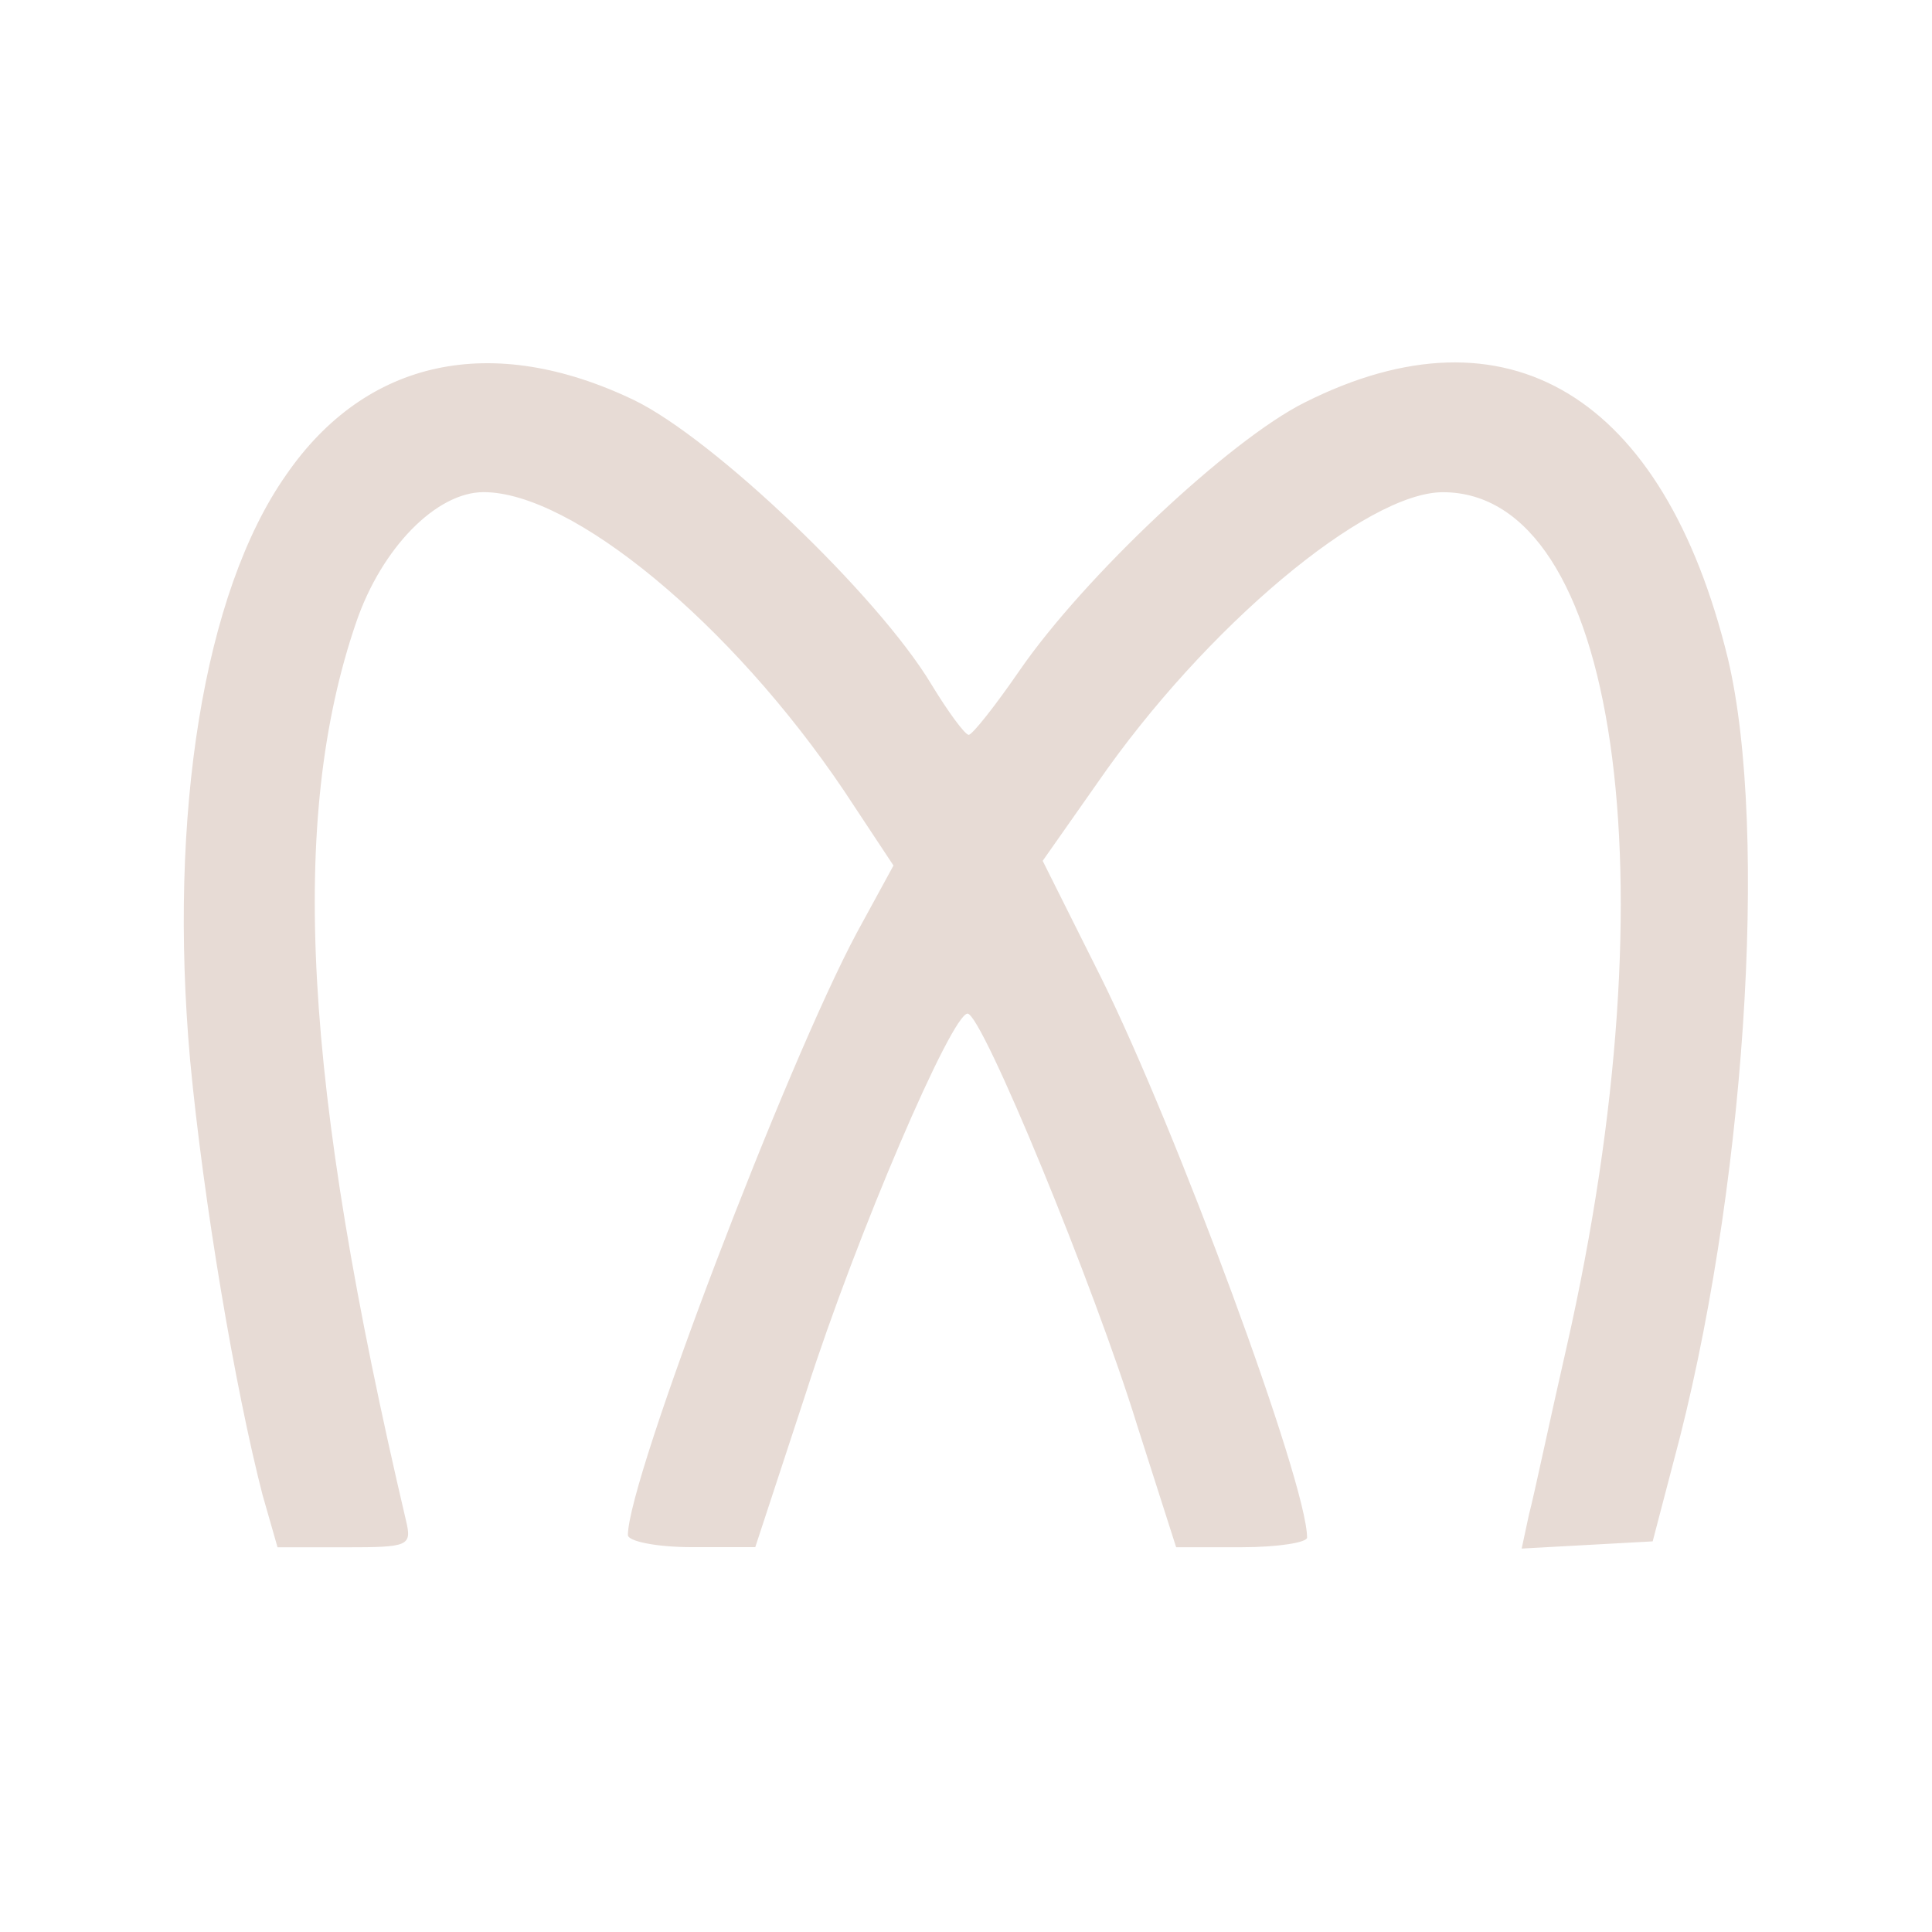
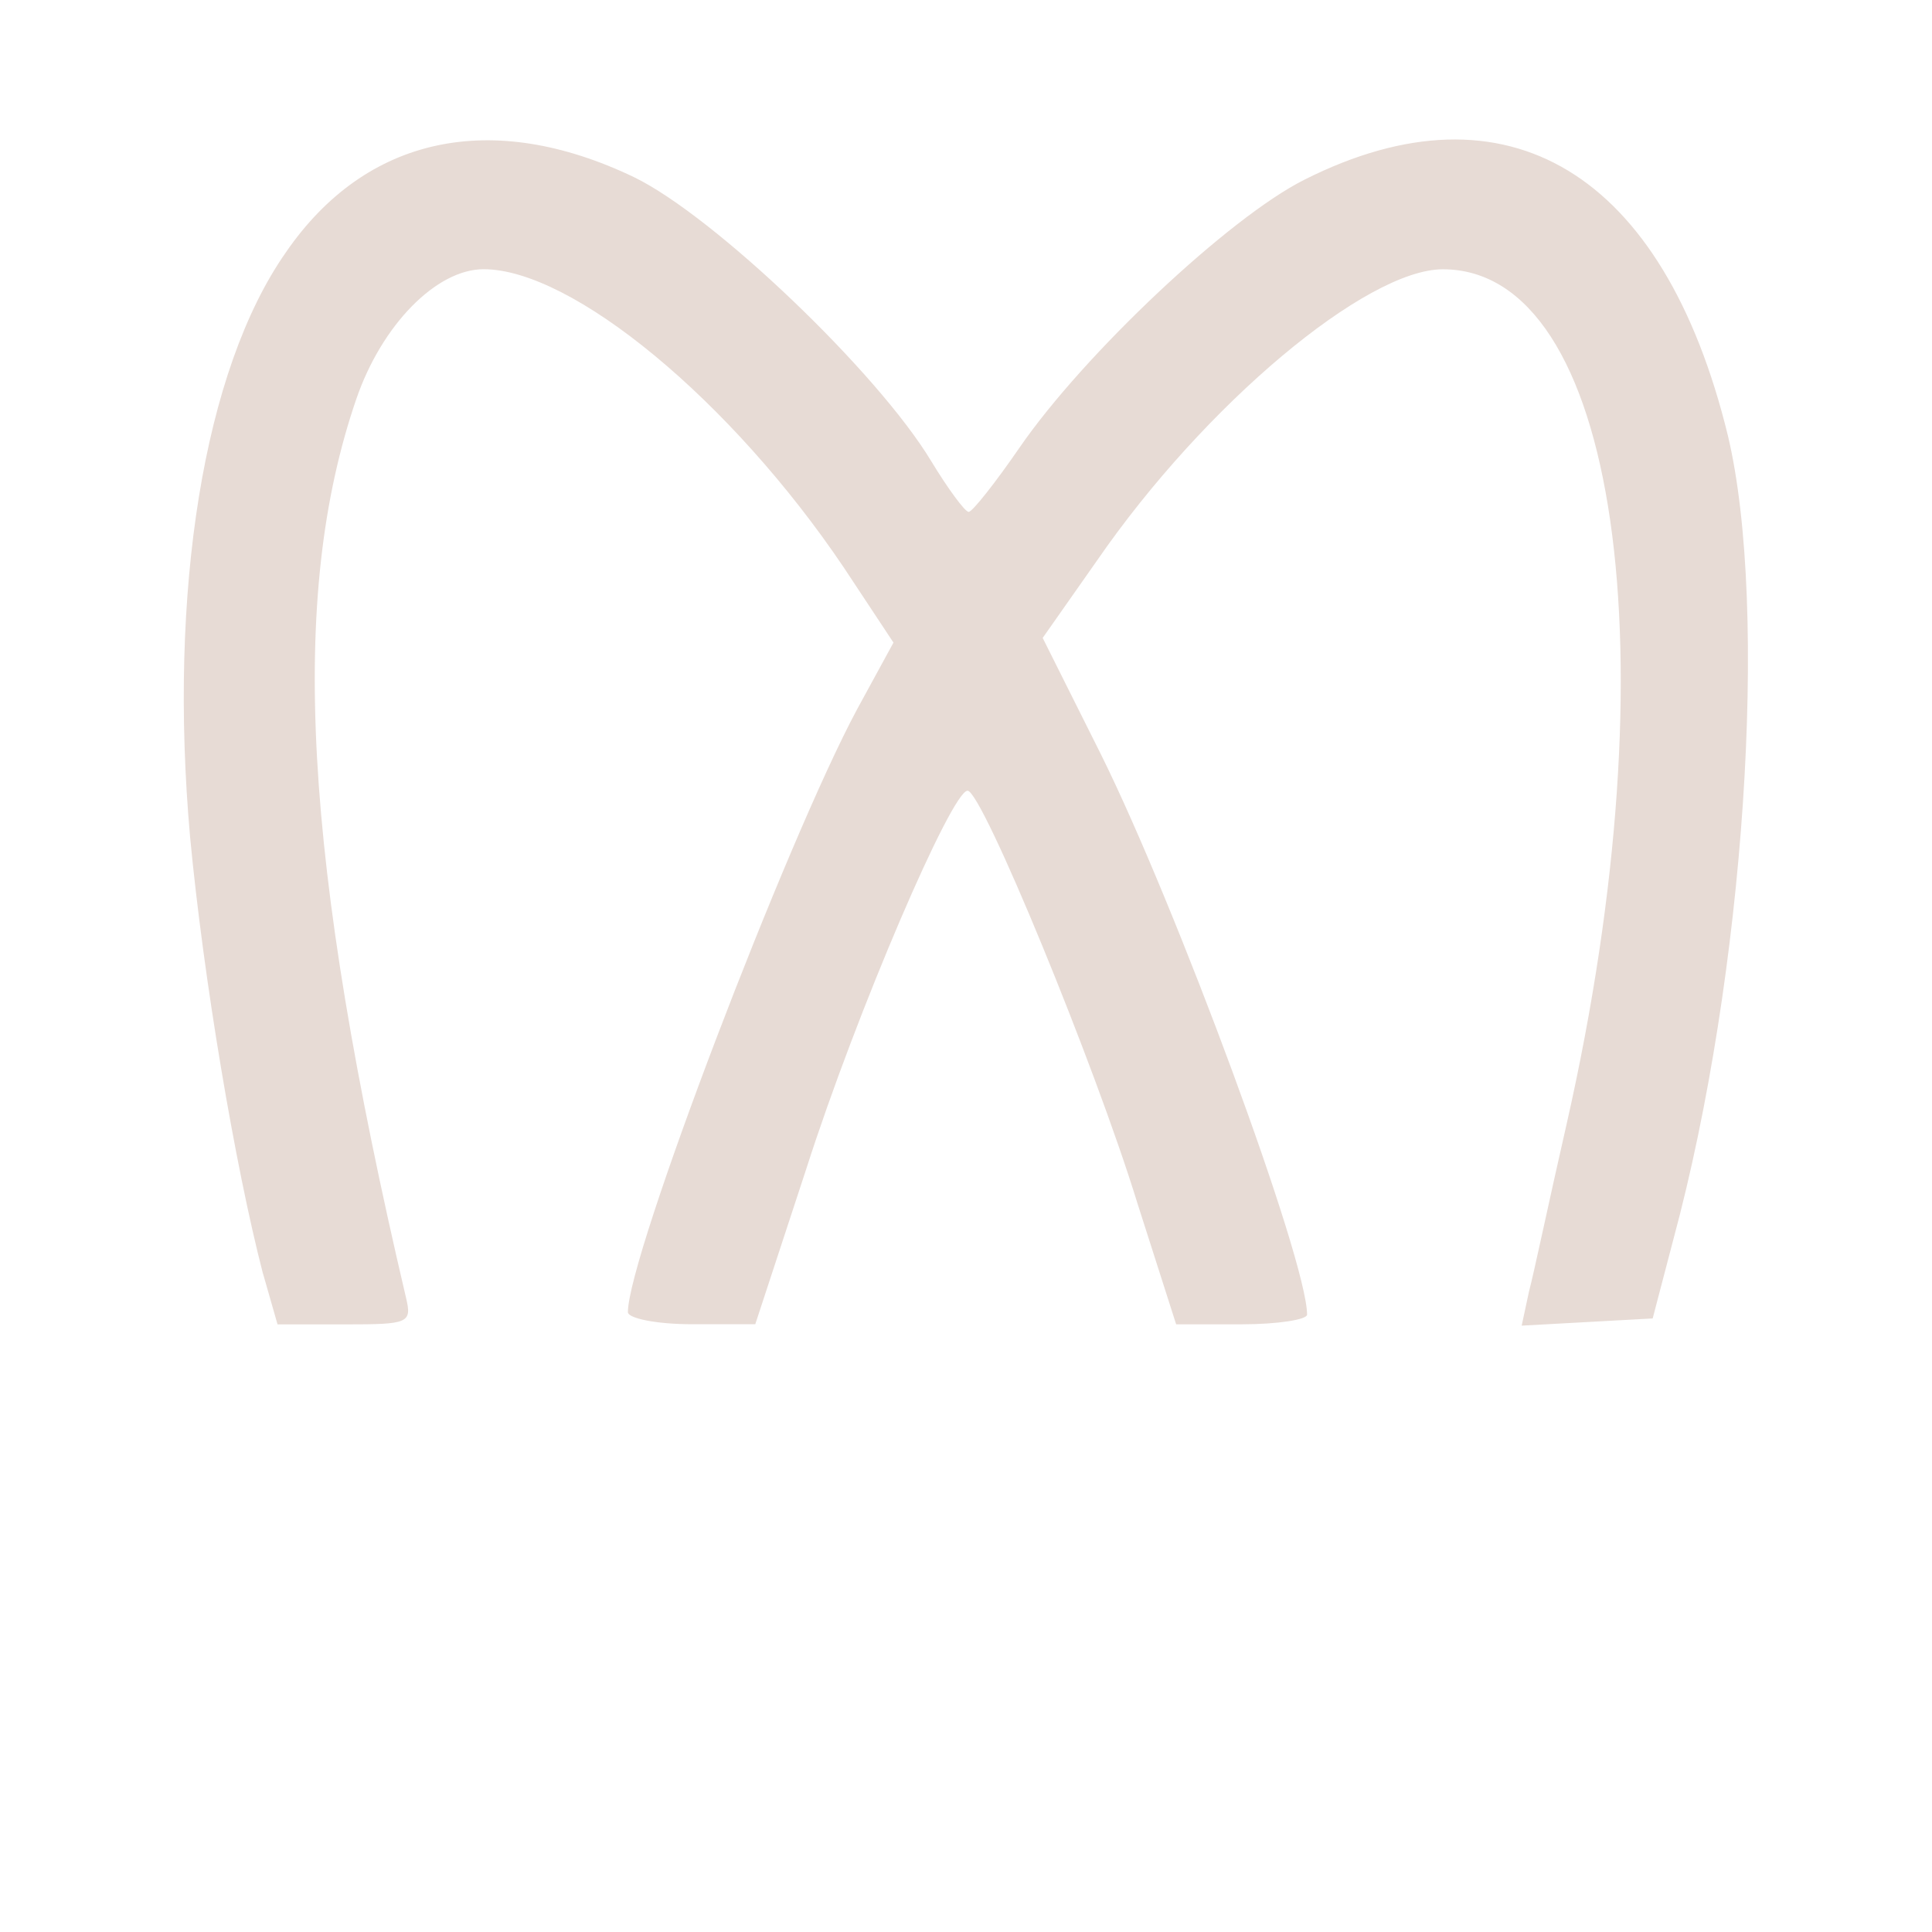
- <svg xmlns="http://www.w3.org/2000/svg" height="24" width="24" viewBox="0 0 26 20">
+ <svg xmlns="http://www.w3.org/2000/svg" height="24" width="24" viewBox="0 0 26 26">
  <rect fill="none" height="26" width="26" />
  <path fill="hsl(22, 28%, 87%)" d="M3.538 17.137c-.376-1.453-.8-3.966-.98-5.875-.293-3.297.18-6.284 1.29-7.867 1.077-1.567 2.774-1.926 4.684-1.011 1.077.522 3.28 2.628 3.998 3.819.228.376.457.686.506.686.049 0 .359-.392.685-.866.866-1.257 2.823-3.1 3.836-3.606 2.726-1.371 4.831-.098 5.696 3.444.555 2.334.228 7.262-.734 10.82l-.278 1.062-1.763.097.098-.457c.066-.245.278-1.257.506-2.252 1.436-6.333.685-11.507-1.665-11.507-1.028 0-3.199 1.812-4.652 3.917L14.032 8.585l.784 1.567c1.012 2.04 2.774 6.806 2.774 7.54 0 .066-.391.13-.881.13h-.881l-.522-1.632c-.572-1.861-2.089-5.549-2.285-5.549-.212 0-1.486 2.954-2.171 5.091l-.686 2.089h-.849c-.49 0-.865-.081-.865-.163 0-.751 2.138-6.349 3.084-8.112l.49-.898L11.356 7.638c-1.518-2.253-3.656-4.015-4.848-4.015-.636 0-1.371.751-1.713 1.747-.914 2.661-.718 6.185.669 12.094.082.343.033.359-.816.359h-.913l-.196-.685z" />
</svg>
